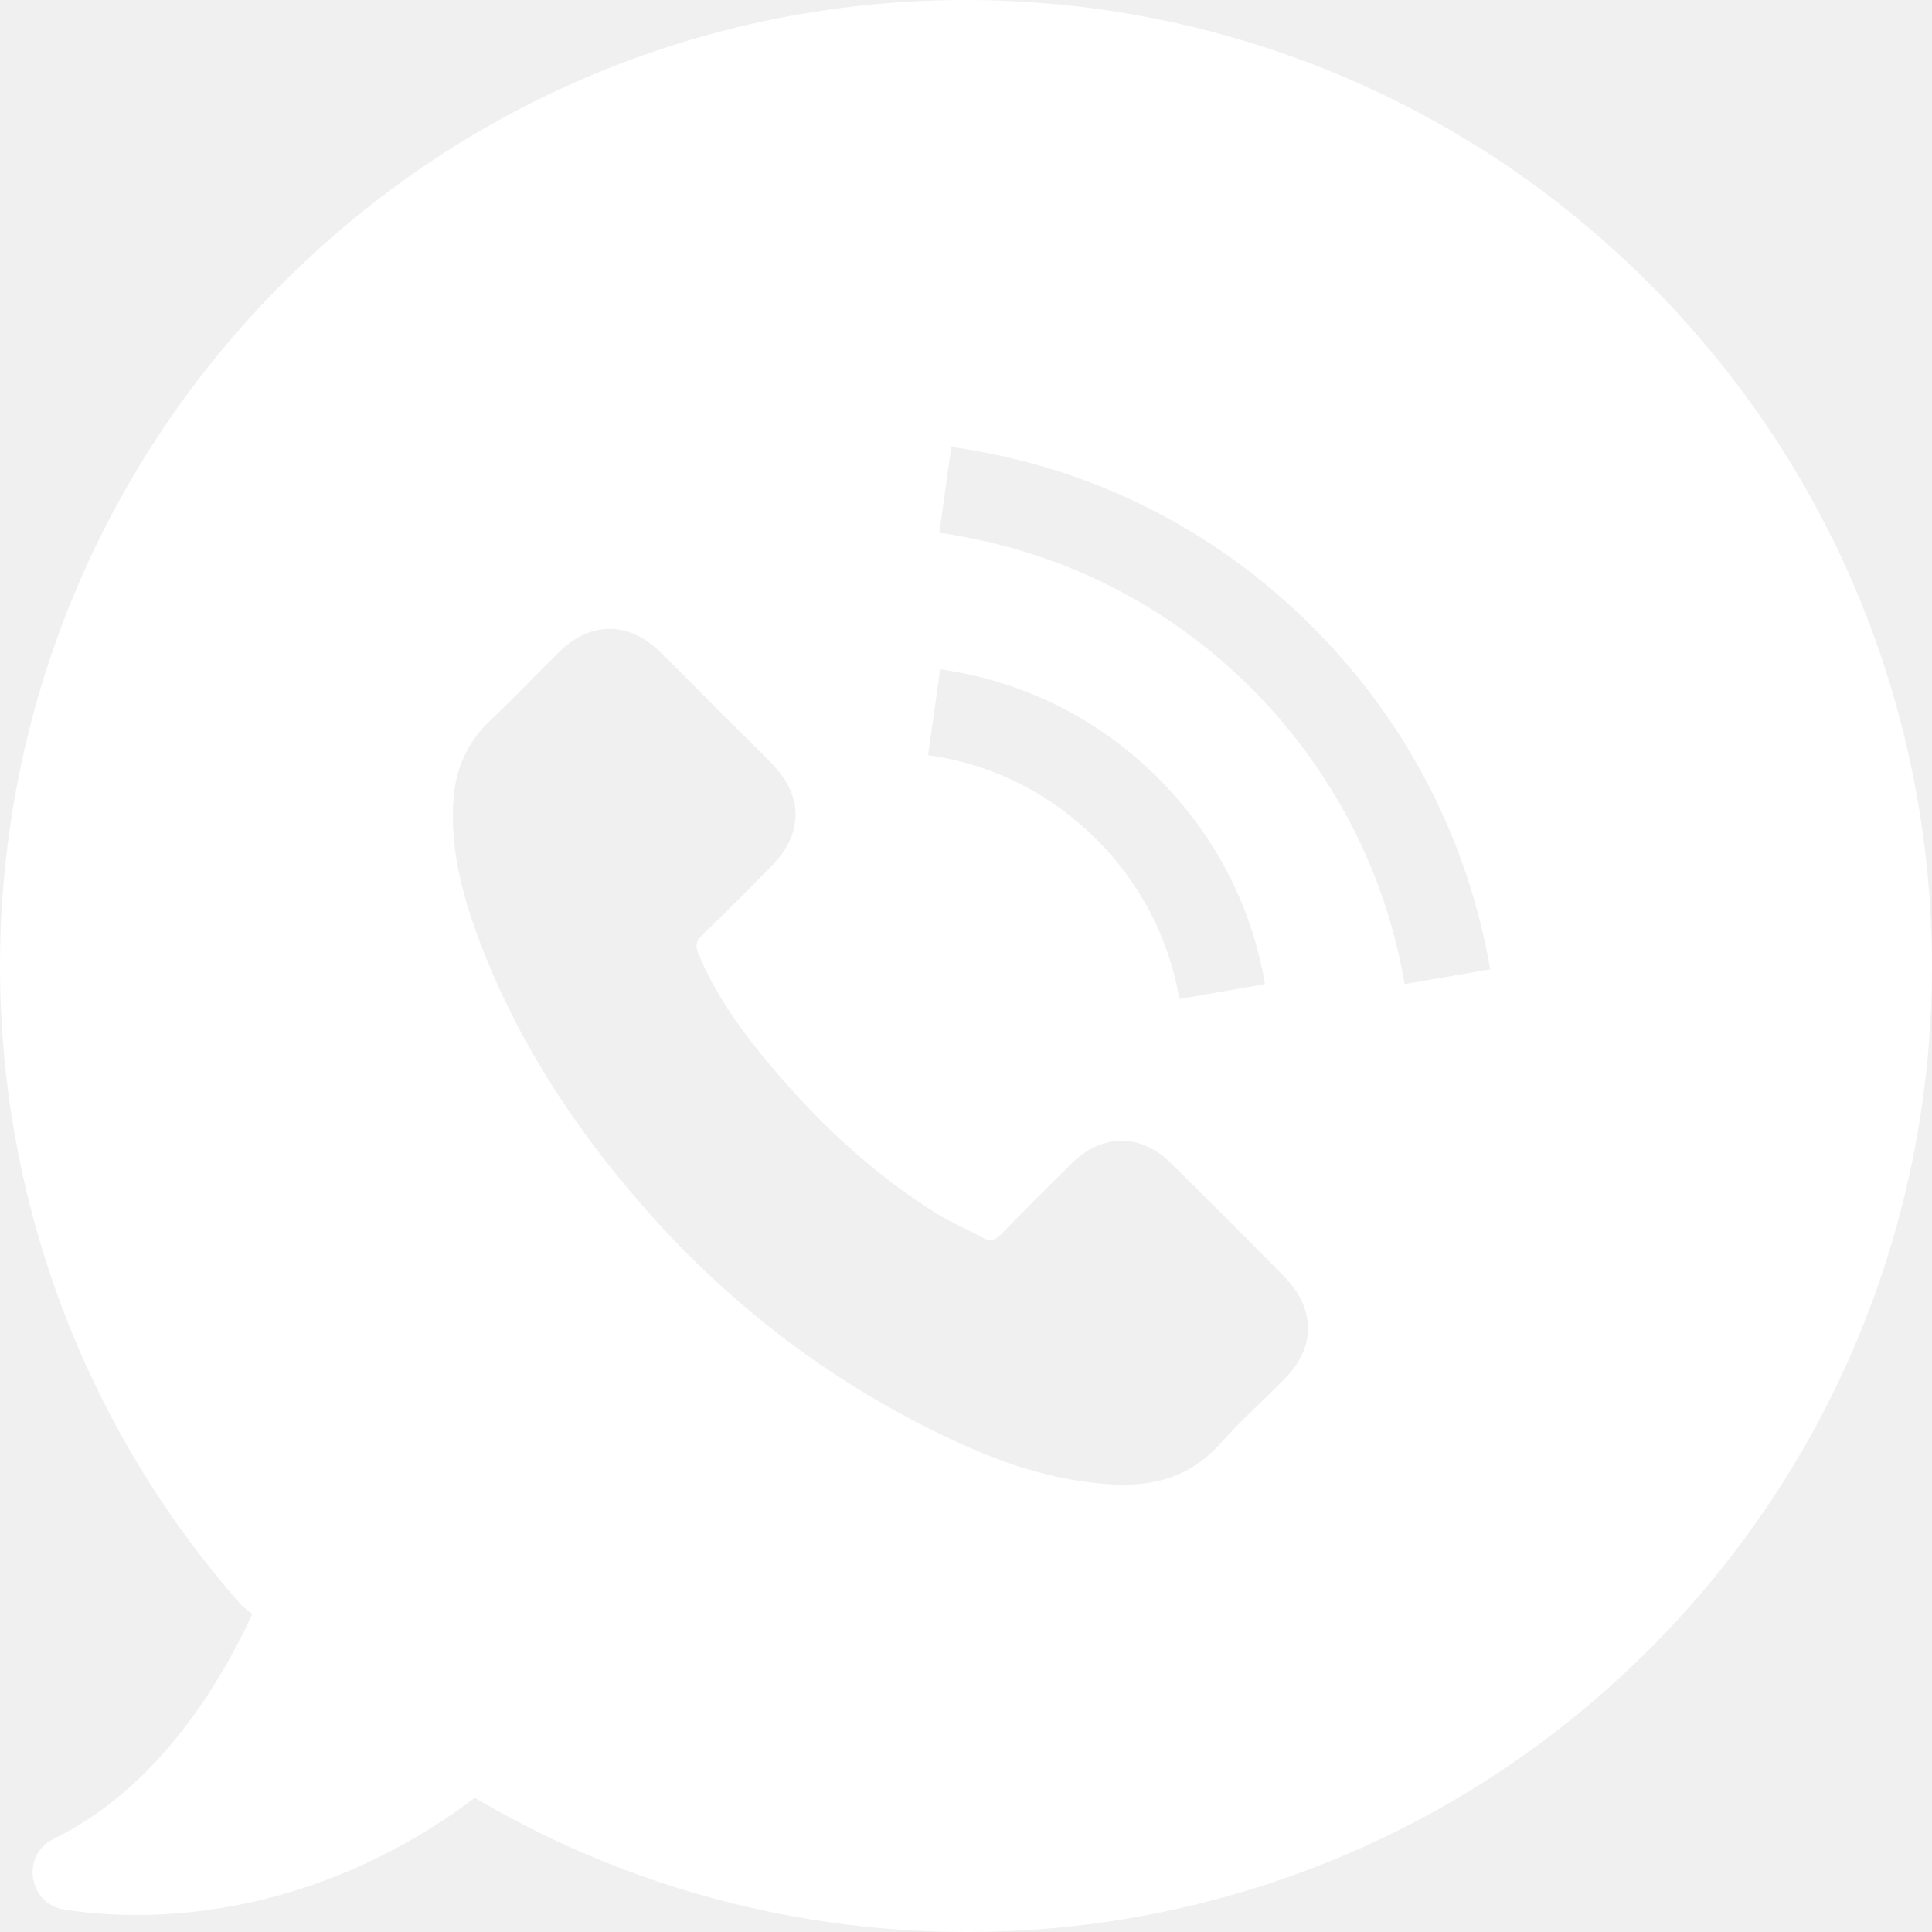
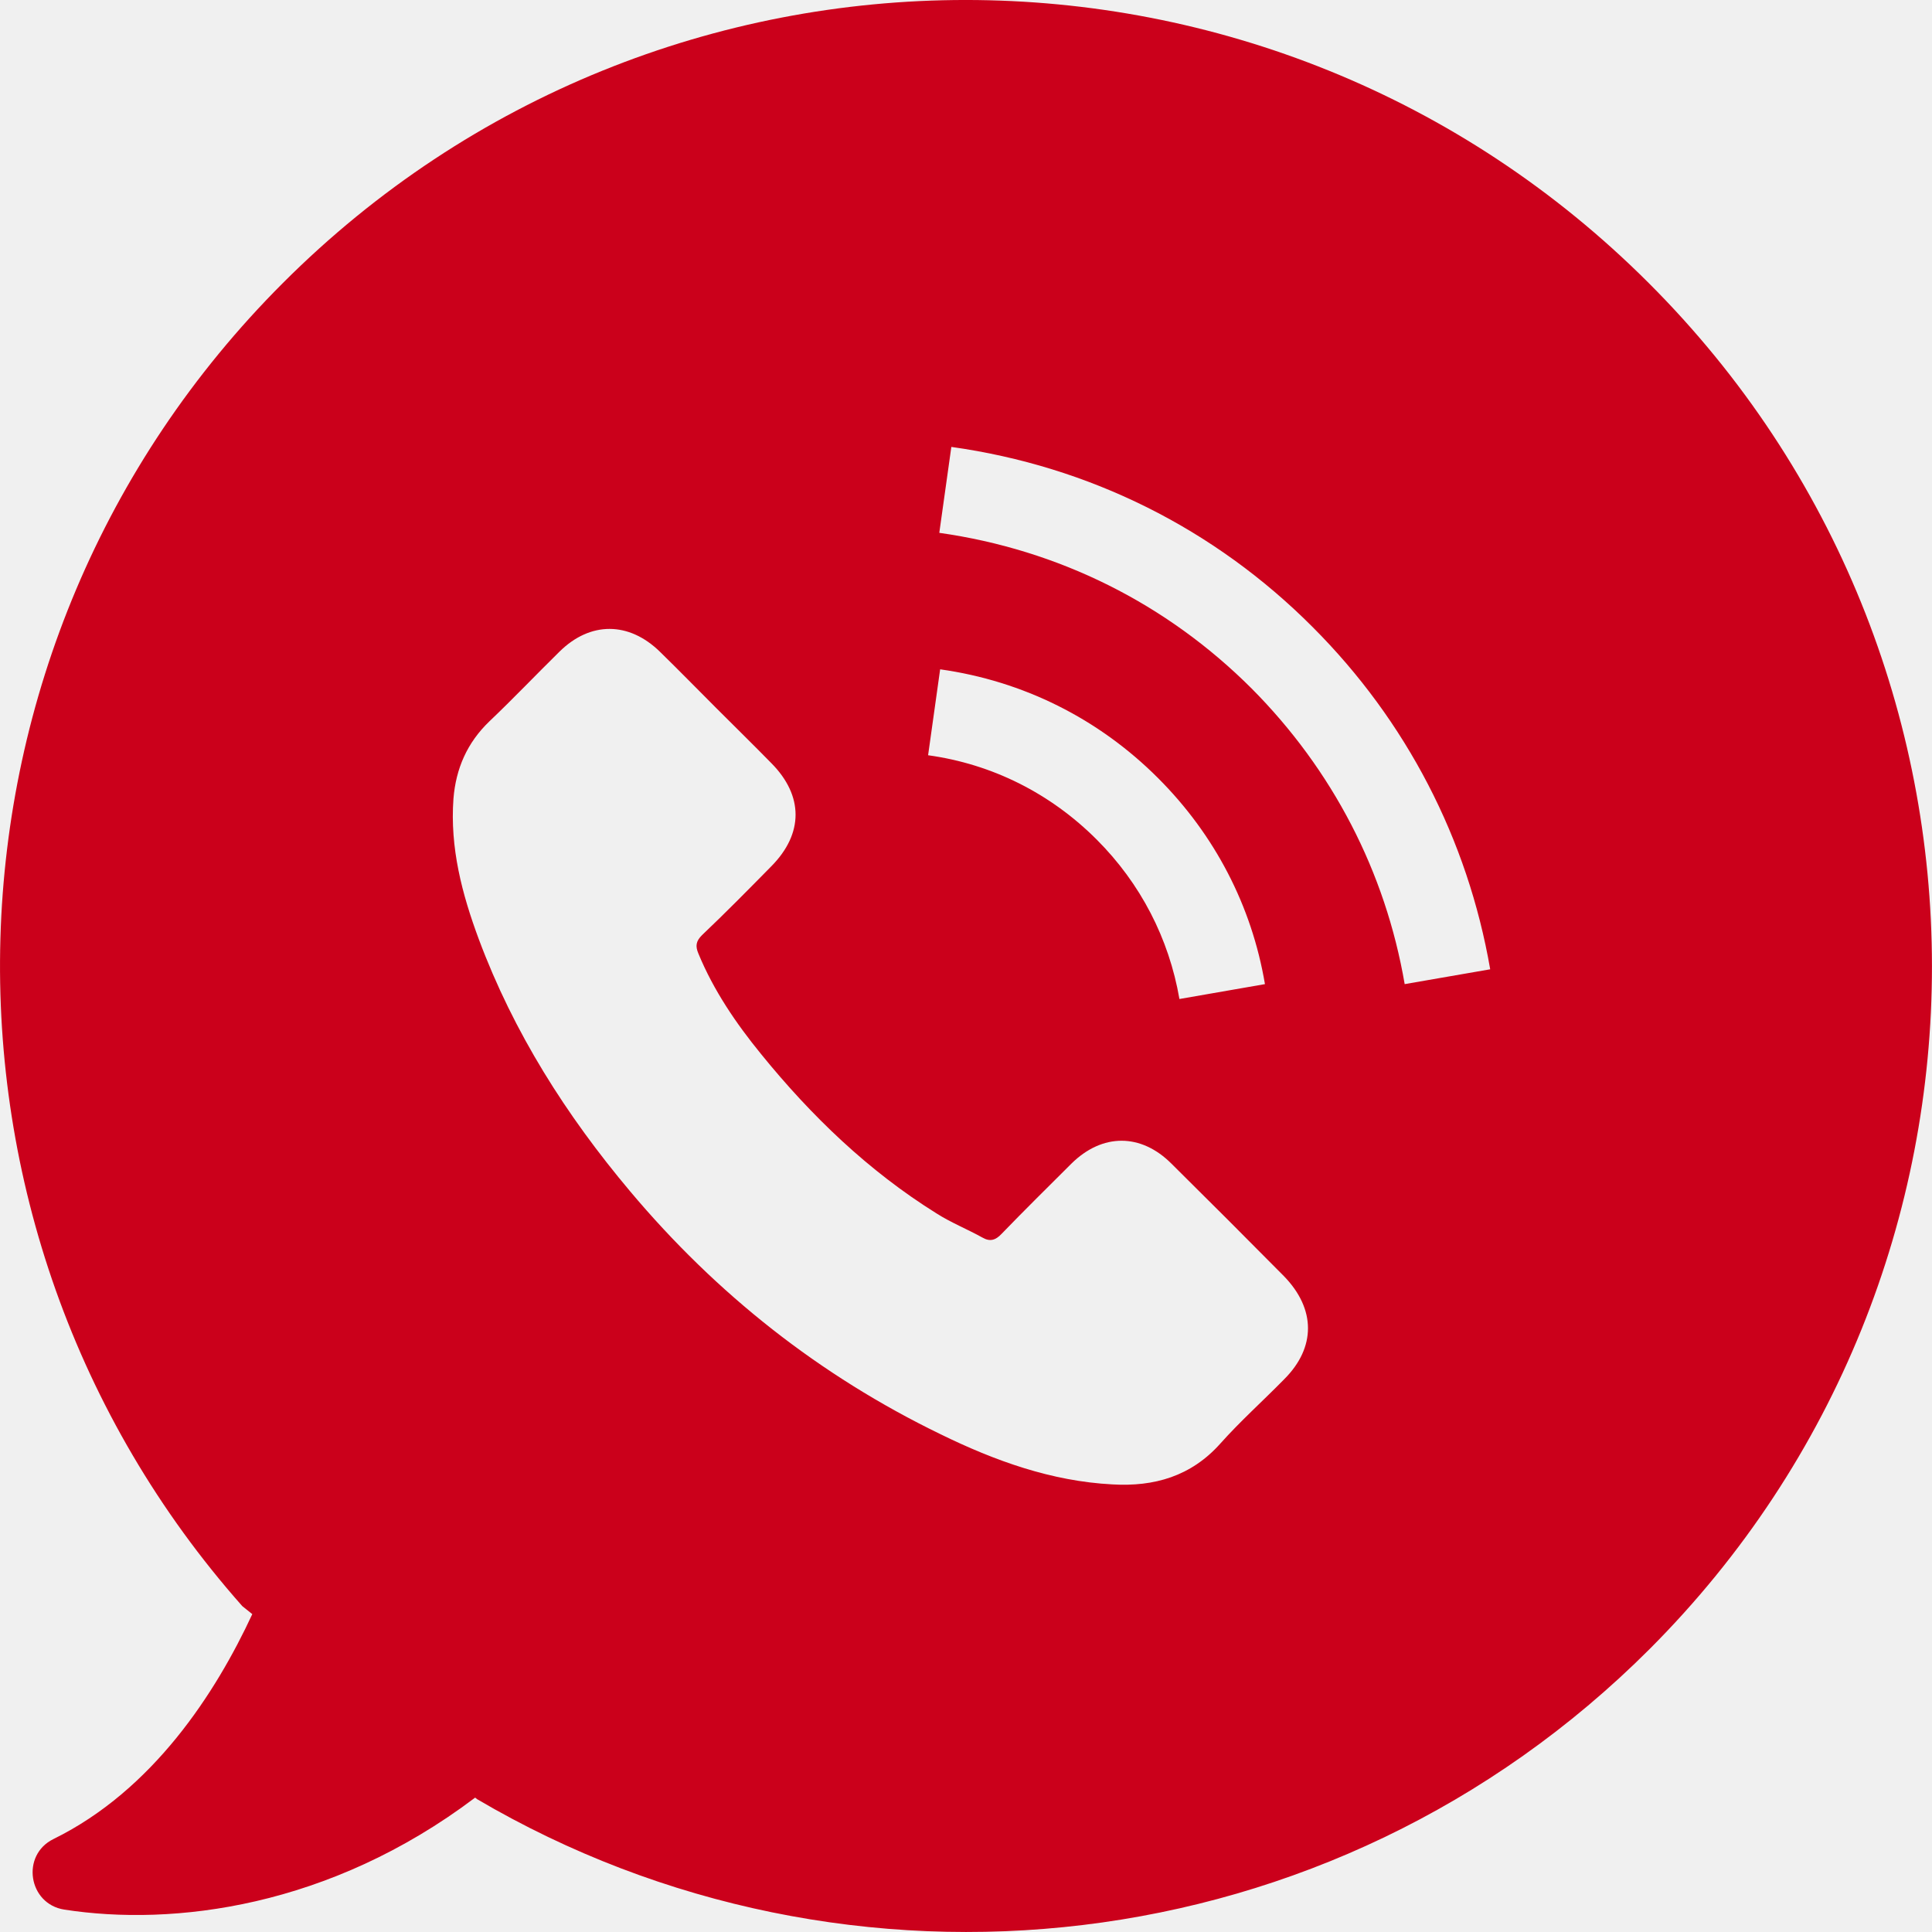
<svg xmlns="http://www.w3.org/2000/svg" width="34" height="34" viewBox="0 0 34 34" fill="none">
-   <path d="M29.016 4.982C22.374 -1.661 11.613 -1.661 4.977 4.982C-1.41 11.369 -1.651 21.587 4.264 28.265L4.44 28.406C3.797 29.791 2.695 31.501 0.943 32.363C0.363 32.645 0.497 33.508 1.133 33.606C3.048 33.903 5.797 33.571 8.362 31.635L8.397 31.663C14.912 35.493 23.434 34.617 29.03 29.021C35.658 22.386 35.658 11.617 29.016 4.982ZM22.6 24.272C22.226 24.654 21.83 25.007 21.477 25.403C20.961 25.982 20.311 26.166 19.576 26.123C18.502 26.067 17.506 25.707 16.552 25.24C14.425 24.209 12.609 22.774 11.09 20.965C9.966 19.63 9.04 18.174 8.426 16.528C8.129 15.729 7.917 14.917 7.98 14.055C8.023 13.525 8.221 13.072 8.609 12.698C9.033 12.295 9.429 11.878 9.846 11.468C10.39 10.931 11.068 10.938 11.613 11.468C11.952 11.8 12.277 12.133 12.609 12.465C12.934 12.79 13.259 13.108 13.577 13.433C14.142 14.005 14.142 14.669 13.577 15.242C13.174 15.652 12.771 16.061 12.354 16.457C12.248 16.563 12.234 16.648 12.291 16.782C12.559 17.432 12.955 18.012 13.393 18.549C14.276 19.637 15.28 20.605 16.481 21.354C16.735 21.516 17.018 21.629 17.287 21.778C17.421 21.856 17.52 21.827 17.626 21.714C18.029 21.297 18.445 20.887 18.855 20.478C19.399 19.941 20.078 19.941 20.615 20.478C21.279 21.135 21.936 21.792 22.593 22.456C23.159 23.036 23.159 23.714 22.6 24.272ZM16.333 13.291L16.545 11.779C18.007 11.984 19.336 12.648 20.381 13.694C21.378 14.691 22.028 15.941 22.261 17.319L20.756 17.581C20.572 16.514 20.071 15.546 19.3 14.775C18.488 13.963 17.463 13.447 16.333 13.291ZM24.72 17.319C24.381 15.341 23.448 13.546 22.028 12.118C20.53 10.62 18.629 9.674 16.53 9.377L16.742 7.865C19.166 8.204 21.371 9.299 23.102 11.037C24.748 12.684 25.829 14.768 26.225 17.058L24.72 17.319Z" fill="white" />
+   <path d="M29.016 4.982C22.374 -1.661 11.612 -1.661 4.977 4.982C-1.41 11.369 -1.651 21.587 4.264 28.265L4.44 28.406C3.797 29.791 2.695 31.501 0.943 32.363C0.363 32.645 0.497 33.508 1.133 33.606C3.048 33.903 5.797 33.571 8.362 31.635L8.397 31.663C14.912 35.493 23.434 34.617 29.03 29.021C35.658 22.386 35.658 11.617 29.016 4.982ZM22.6 24.272C22.226 24.654 21.83 25.007 21.477 25.403C20.961 25.982 20.311 26.166 19.576 26.123C18.502 26.067 17.506 25.707 16.552 25.24C14.425 24.209 12.609 22.774 11.089 20.965C9.966 19.63 9.04 18.174 8.426 16.528C8.129 15.729 7.917 14.917 7.98 14.055C8.023 13.525 8.221 13.072 8.609 12.698C9.033 12.295 9.429 11.878 9.846 11.468C10.39 10.931 11.068 10.938 11.612 11.468C11.952 11.8 12.277 12.133 12.609 12.465C12.934 12.79 13.259 13.108 13.577 13.433C14.142 14.005 14.142 14.669 13.577 15.242C13.174 15.652 12.771 16.061 12.354 16.457C12.248 16.563 12.234 16.648 12.291 16.782C12.559 17.432 12.955 18.012 13.393 18.549C14.276 19.637 15.28 20.605 16.481 21.354C16.735 21.516 17.018 21.629 17.287 21.778C17.421 21.856 17.52 21.827 17.626 21.714C18.029 21.297 18.445 20.887 18.855 20.478C19.399 19.941 20.078 19.941 20.615 20.478C21.279 21.135 21.936 21.792 22.593 22.456C23.159 23.036 23.159 23.714 22.6 24.272ZM16.333 13.291L16.545 11.779C18.007 11.984 19.336 12.648 20.381 13.694C21.378 14.691 22.028 15.941 22.261 17.319L20.756 17.581C20.572 16.514 20.071 15.546 19.3 14.775C18.488 13.963 17.463 13.447 16.333 13.291ZM24.72 17.319C24.381 15.341 23.448 13.546 22.028 12.118C20.53 10.62 18.629 9.674 16.53 9.377L16.742 7.865C19.166 8.204 21.371 9.299 23.102 11.037C24.748 12.684 25.829 14.768 26.225 17.058L24.72 17.319Z" fill="#CB001B" />
</svg>
